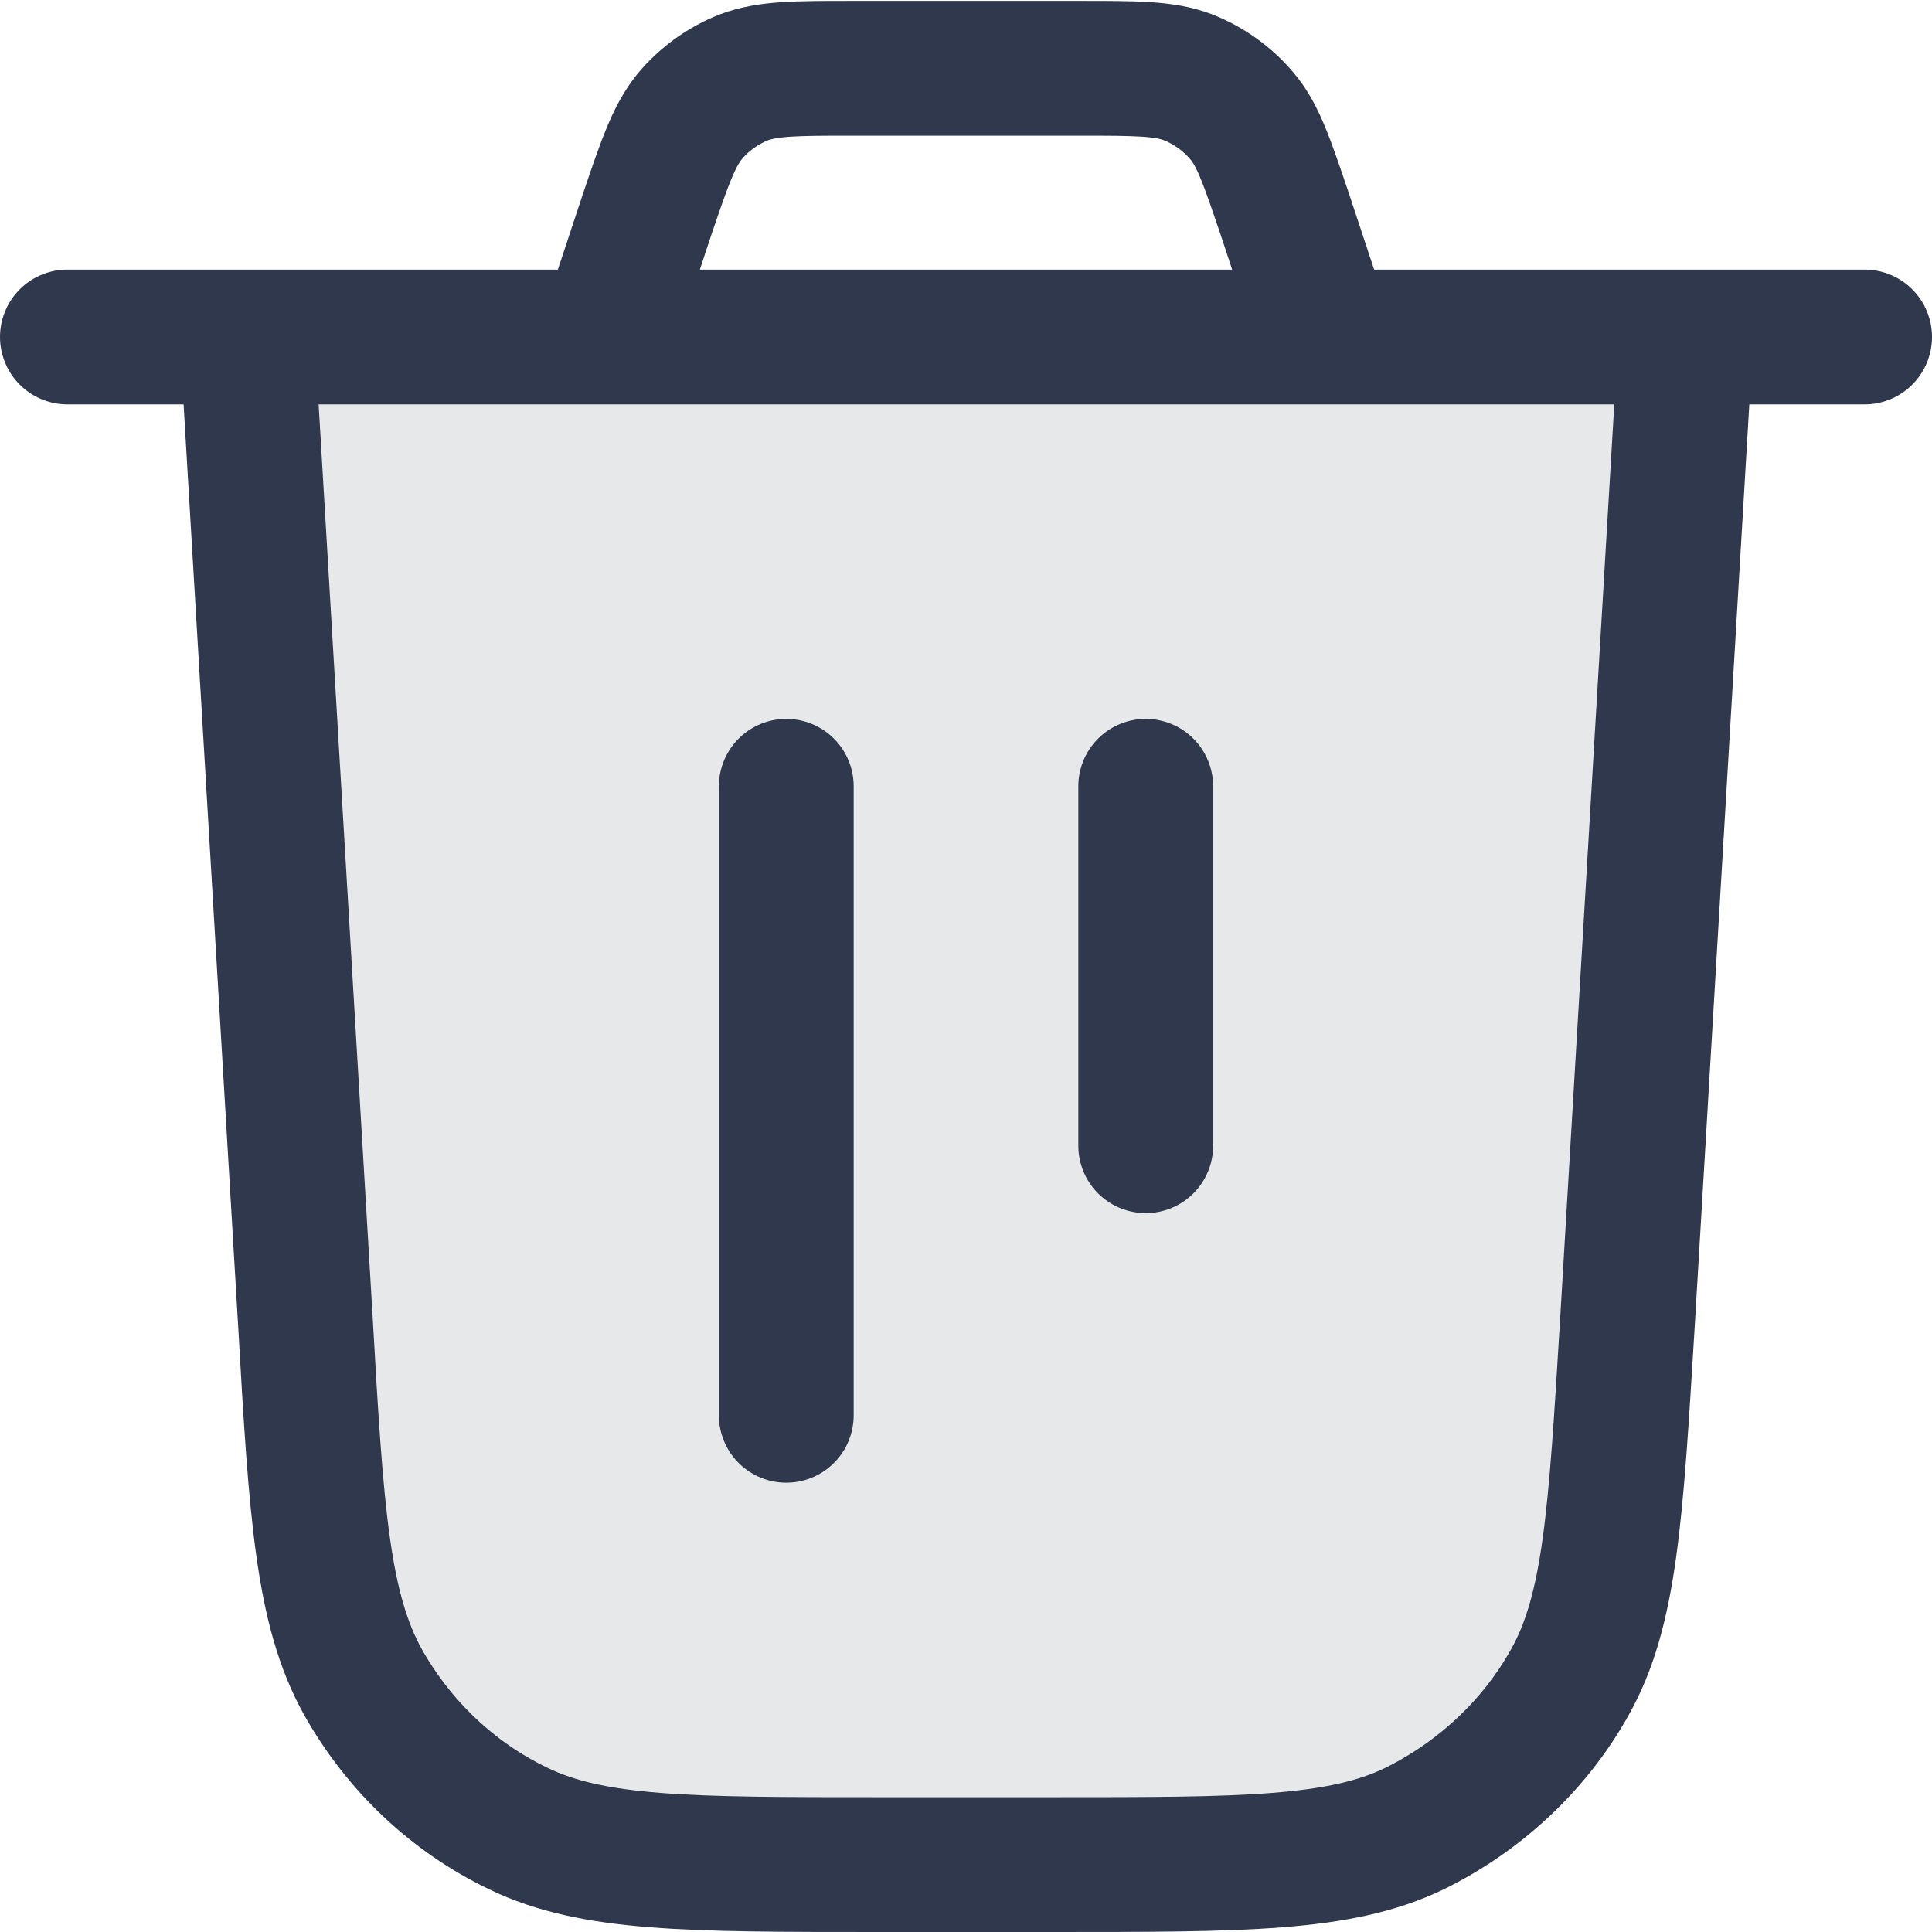
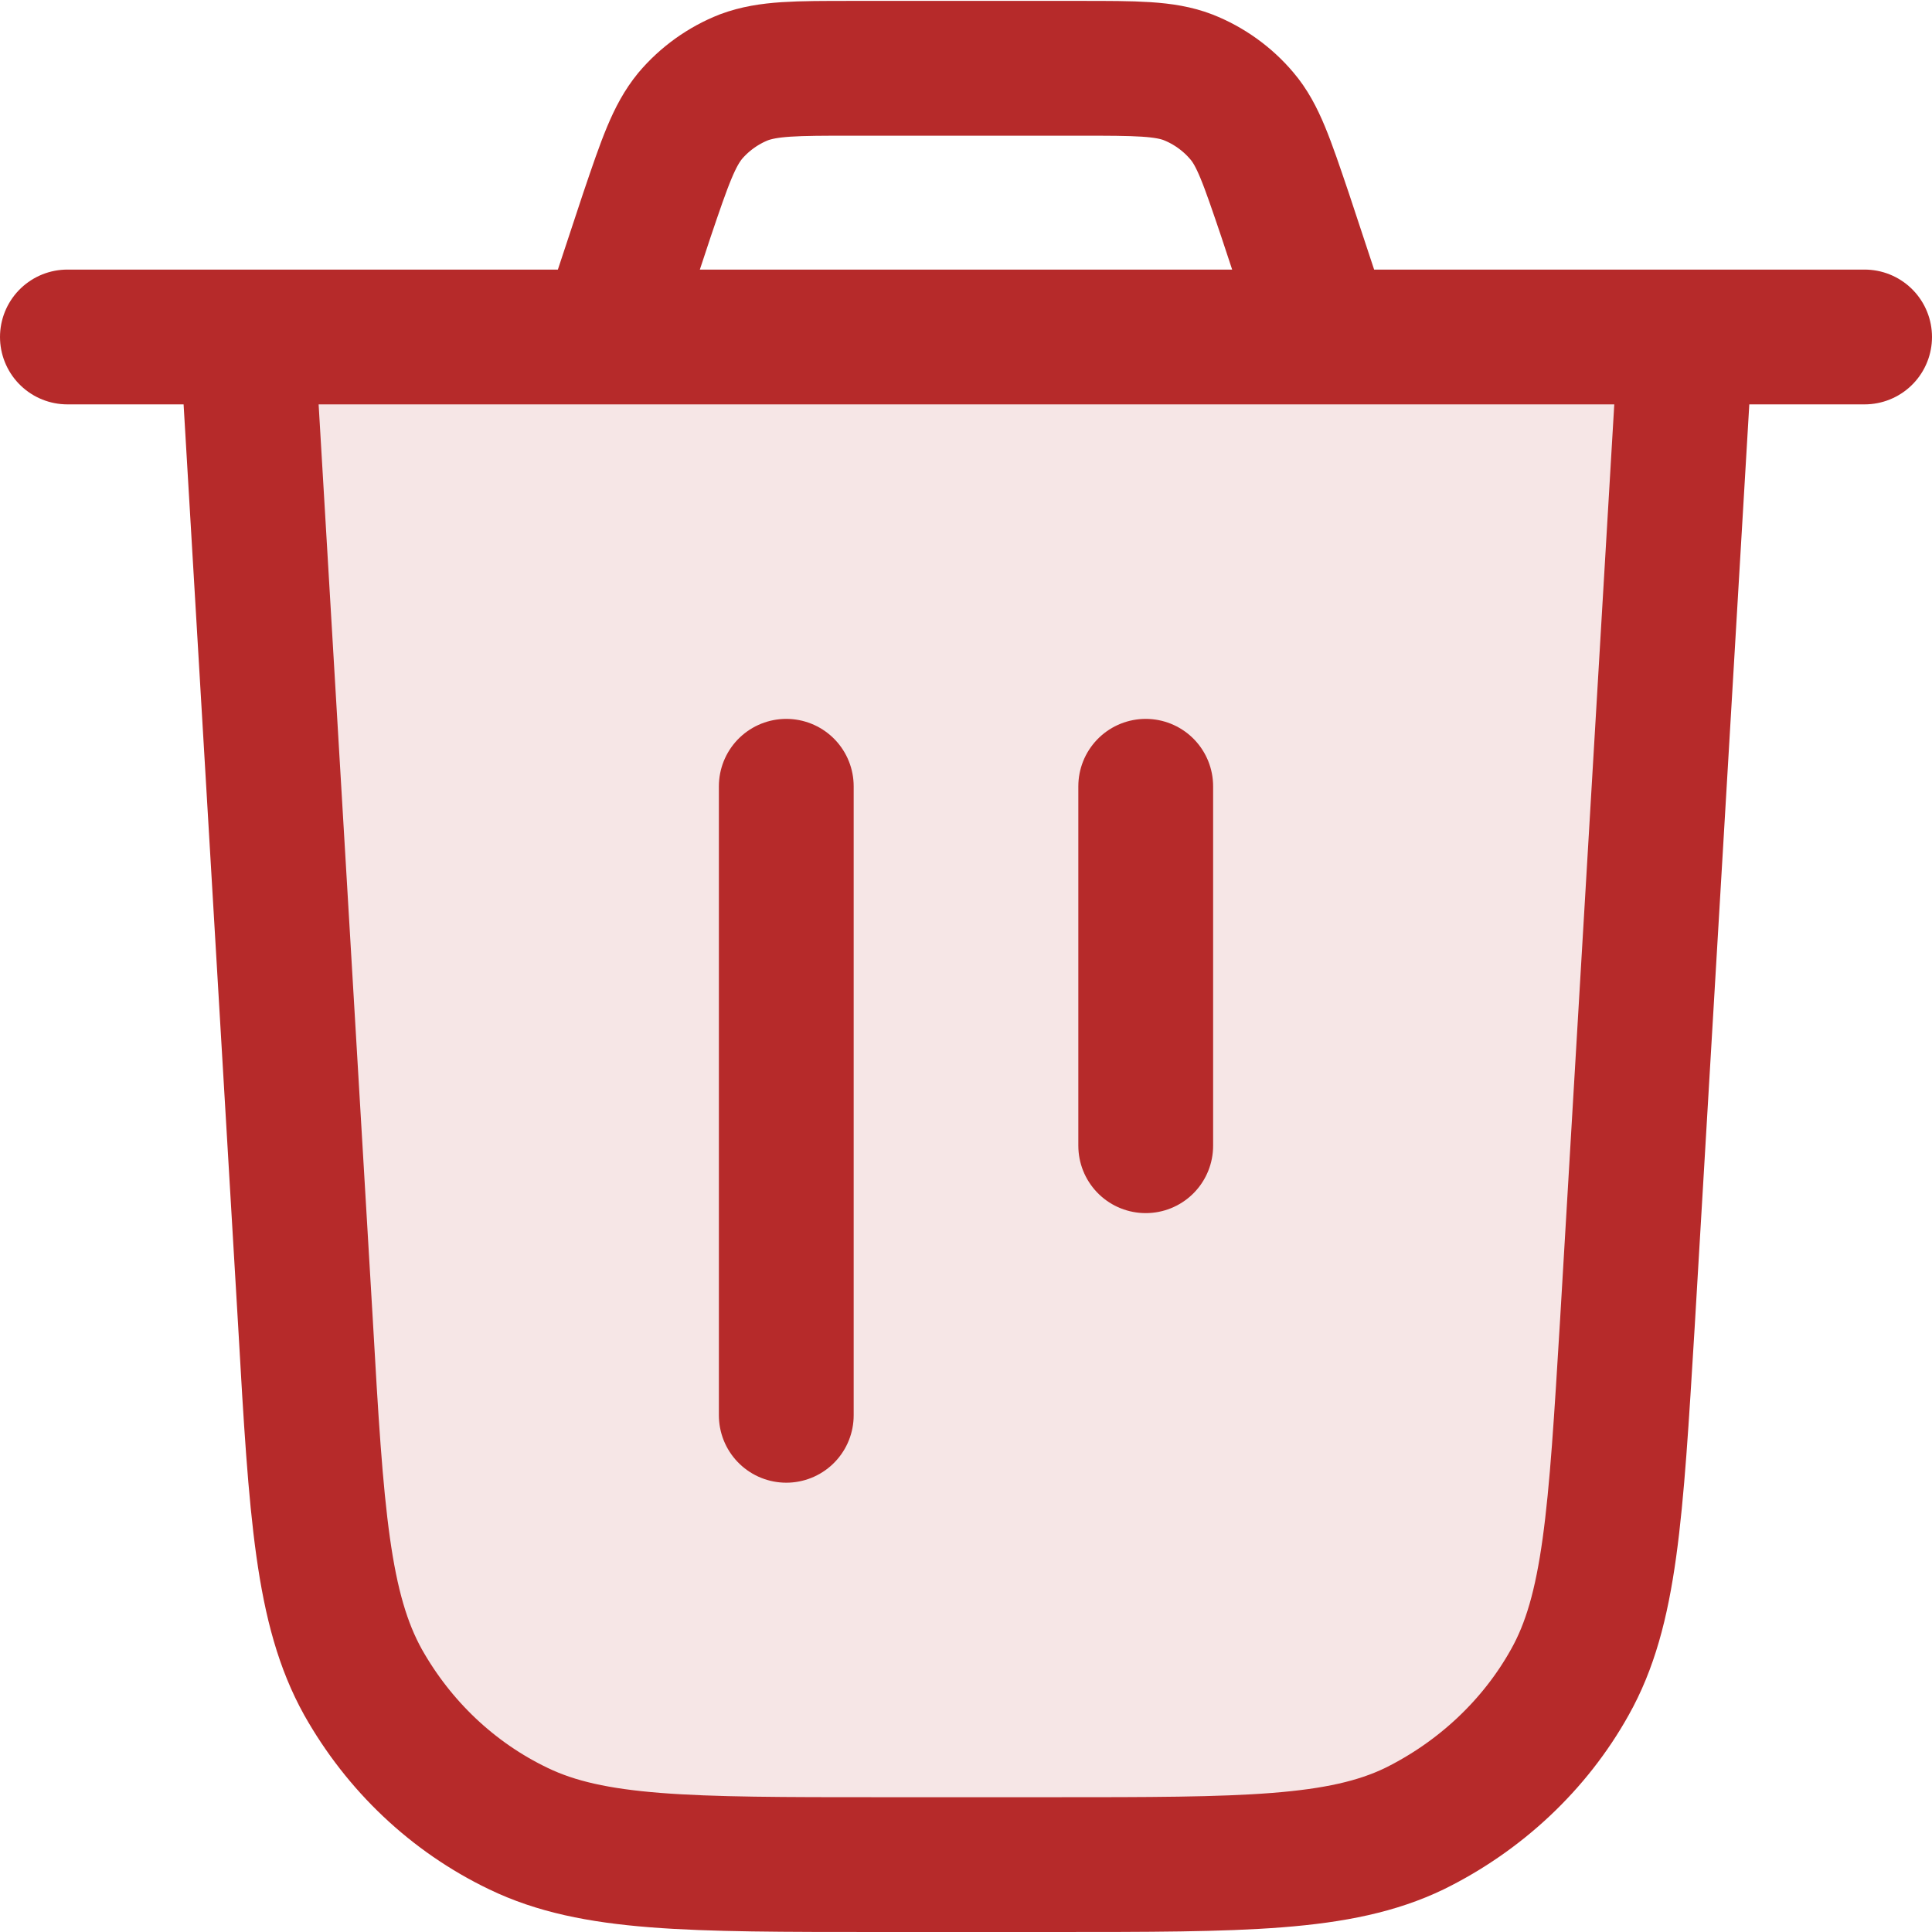
<svg xmlns="http://www.w3.org/2000/svg" id="Capa_2" data-name="Capa 2" viewBox="0 0 21.5 21.5">
  <defs>
    <style>
      .cls-1 {
        fill: none;
-         stroke: #2f384c;
        stroke-linecap: round;
        stroke-linejoin: round;
        stroke-width: 1.5px;
      }

+       .cls-1, .cls-2 {
+         stroke: #b62a2a;
+       }
+ 
      .cls-2 {
-         fill: #2f384c;
+         fill: #b62a2a;
        isolation: isolate;
        opacity: .12;
+         stroke-miterlimit: 10;
      }
    </style>
  </defs>
  <g id="Capa_1-2" data-name="Capa 1">
    <g>
      <path class="cls-2" d="m3.4,14.73l-.65-10.98h16l-.65,10.98c-.12,2.12-.19,3.18-.64,3.99-.4.71-1,1.28-1.73,1.63-.83.4-1.89.4-4.02.4h-1.93c-2.12,0-3.19,0-4.02-.4-.73-.36-1.34-.93-1.73-1.63-.45-.8-.51-1.86-.64-3.99Z" />
      <path class="cls-1" d="m2.75,3.75l.65,10.98c.12,2.12.19,3.18.64,3.99.4.71,1,1.28,1.73,1.63.83.4,1.89.4,4.02.4h1.93c2.12,0,3.19,0,4.02-.4.73-.36,1.34-.93,1.73-1.63.45-.8.51-1.86.64-3.99l.65-10.98M2.75,3.75H.75m2,0h16m0,0h2m-6,0l-.45-1.36c-.2-.59-.3-.89-.48-1.1-.16-.19-.37-.34-.6-.43-.26-.1-.58-.1-1.2-.1h-2.54c-.62,0-.93,0-1.2.1-.23.09-.44.24-.6.43-.18.22-.28.51-.48,1.1l-.45,1.36m2,5v7m4-7v4" />
    </g>
  </g>
</svg>
